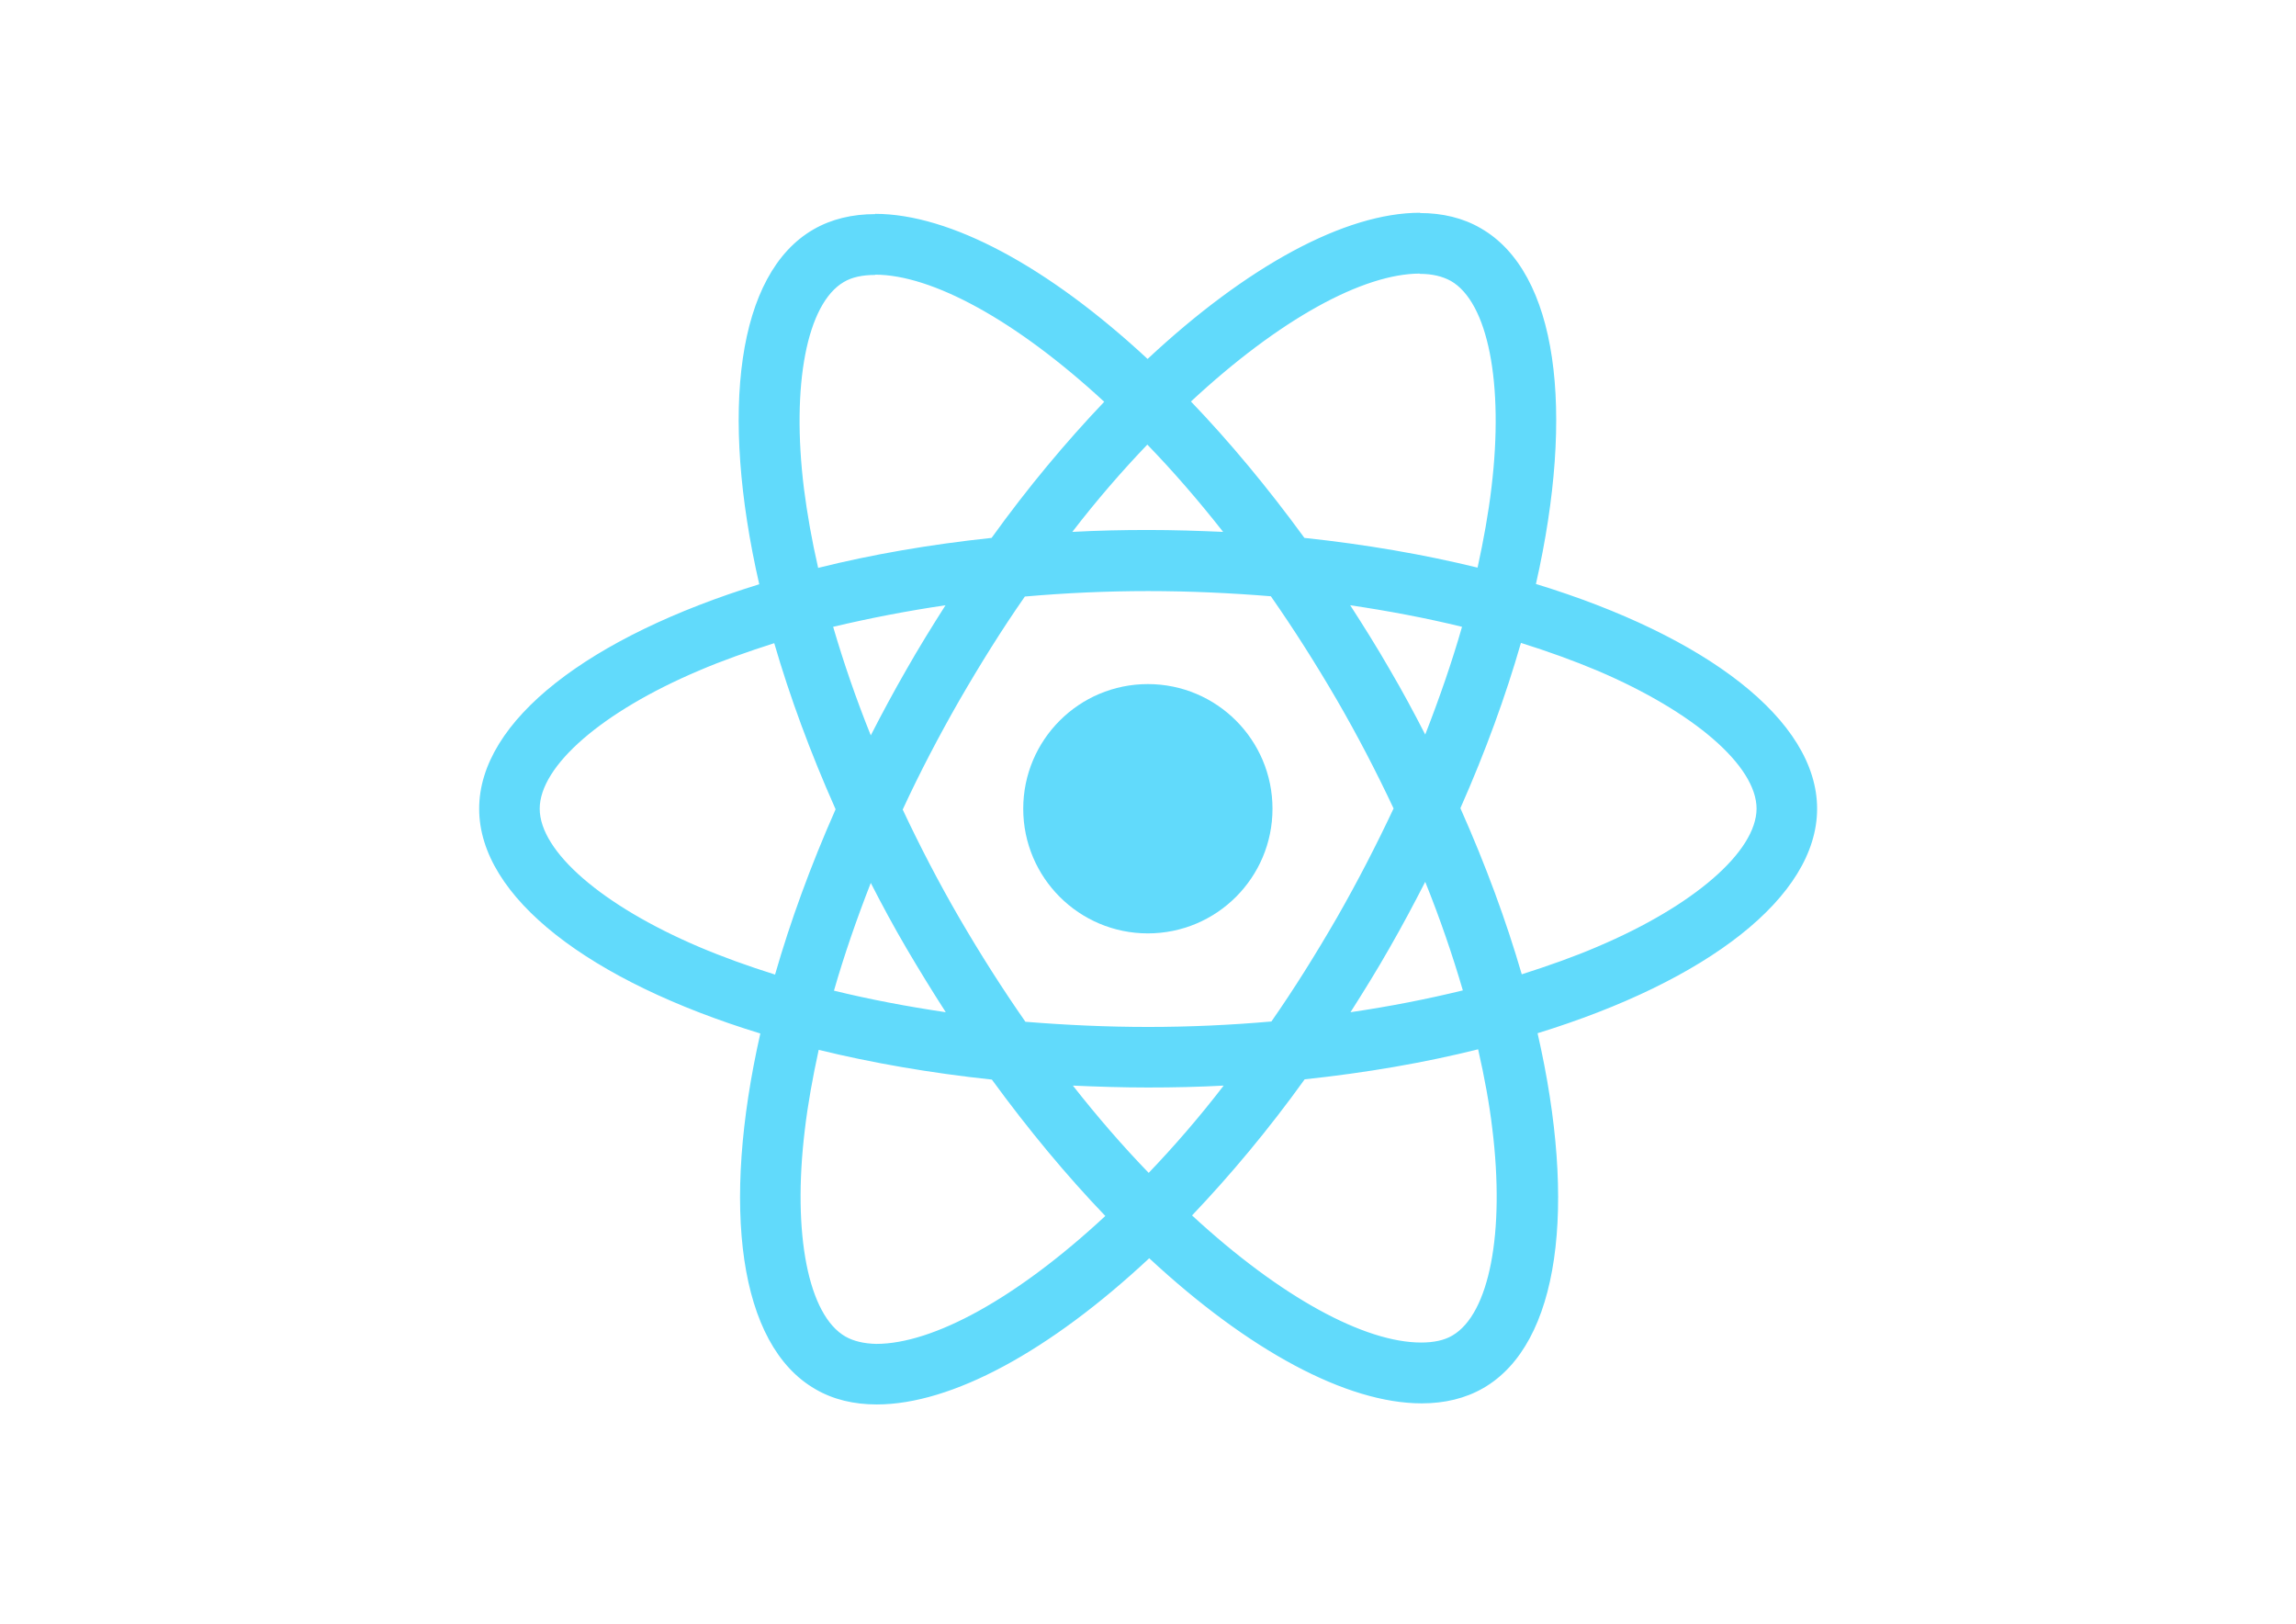
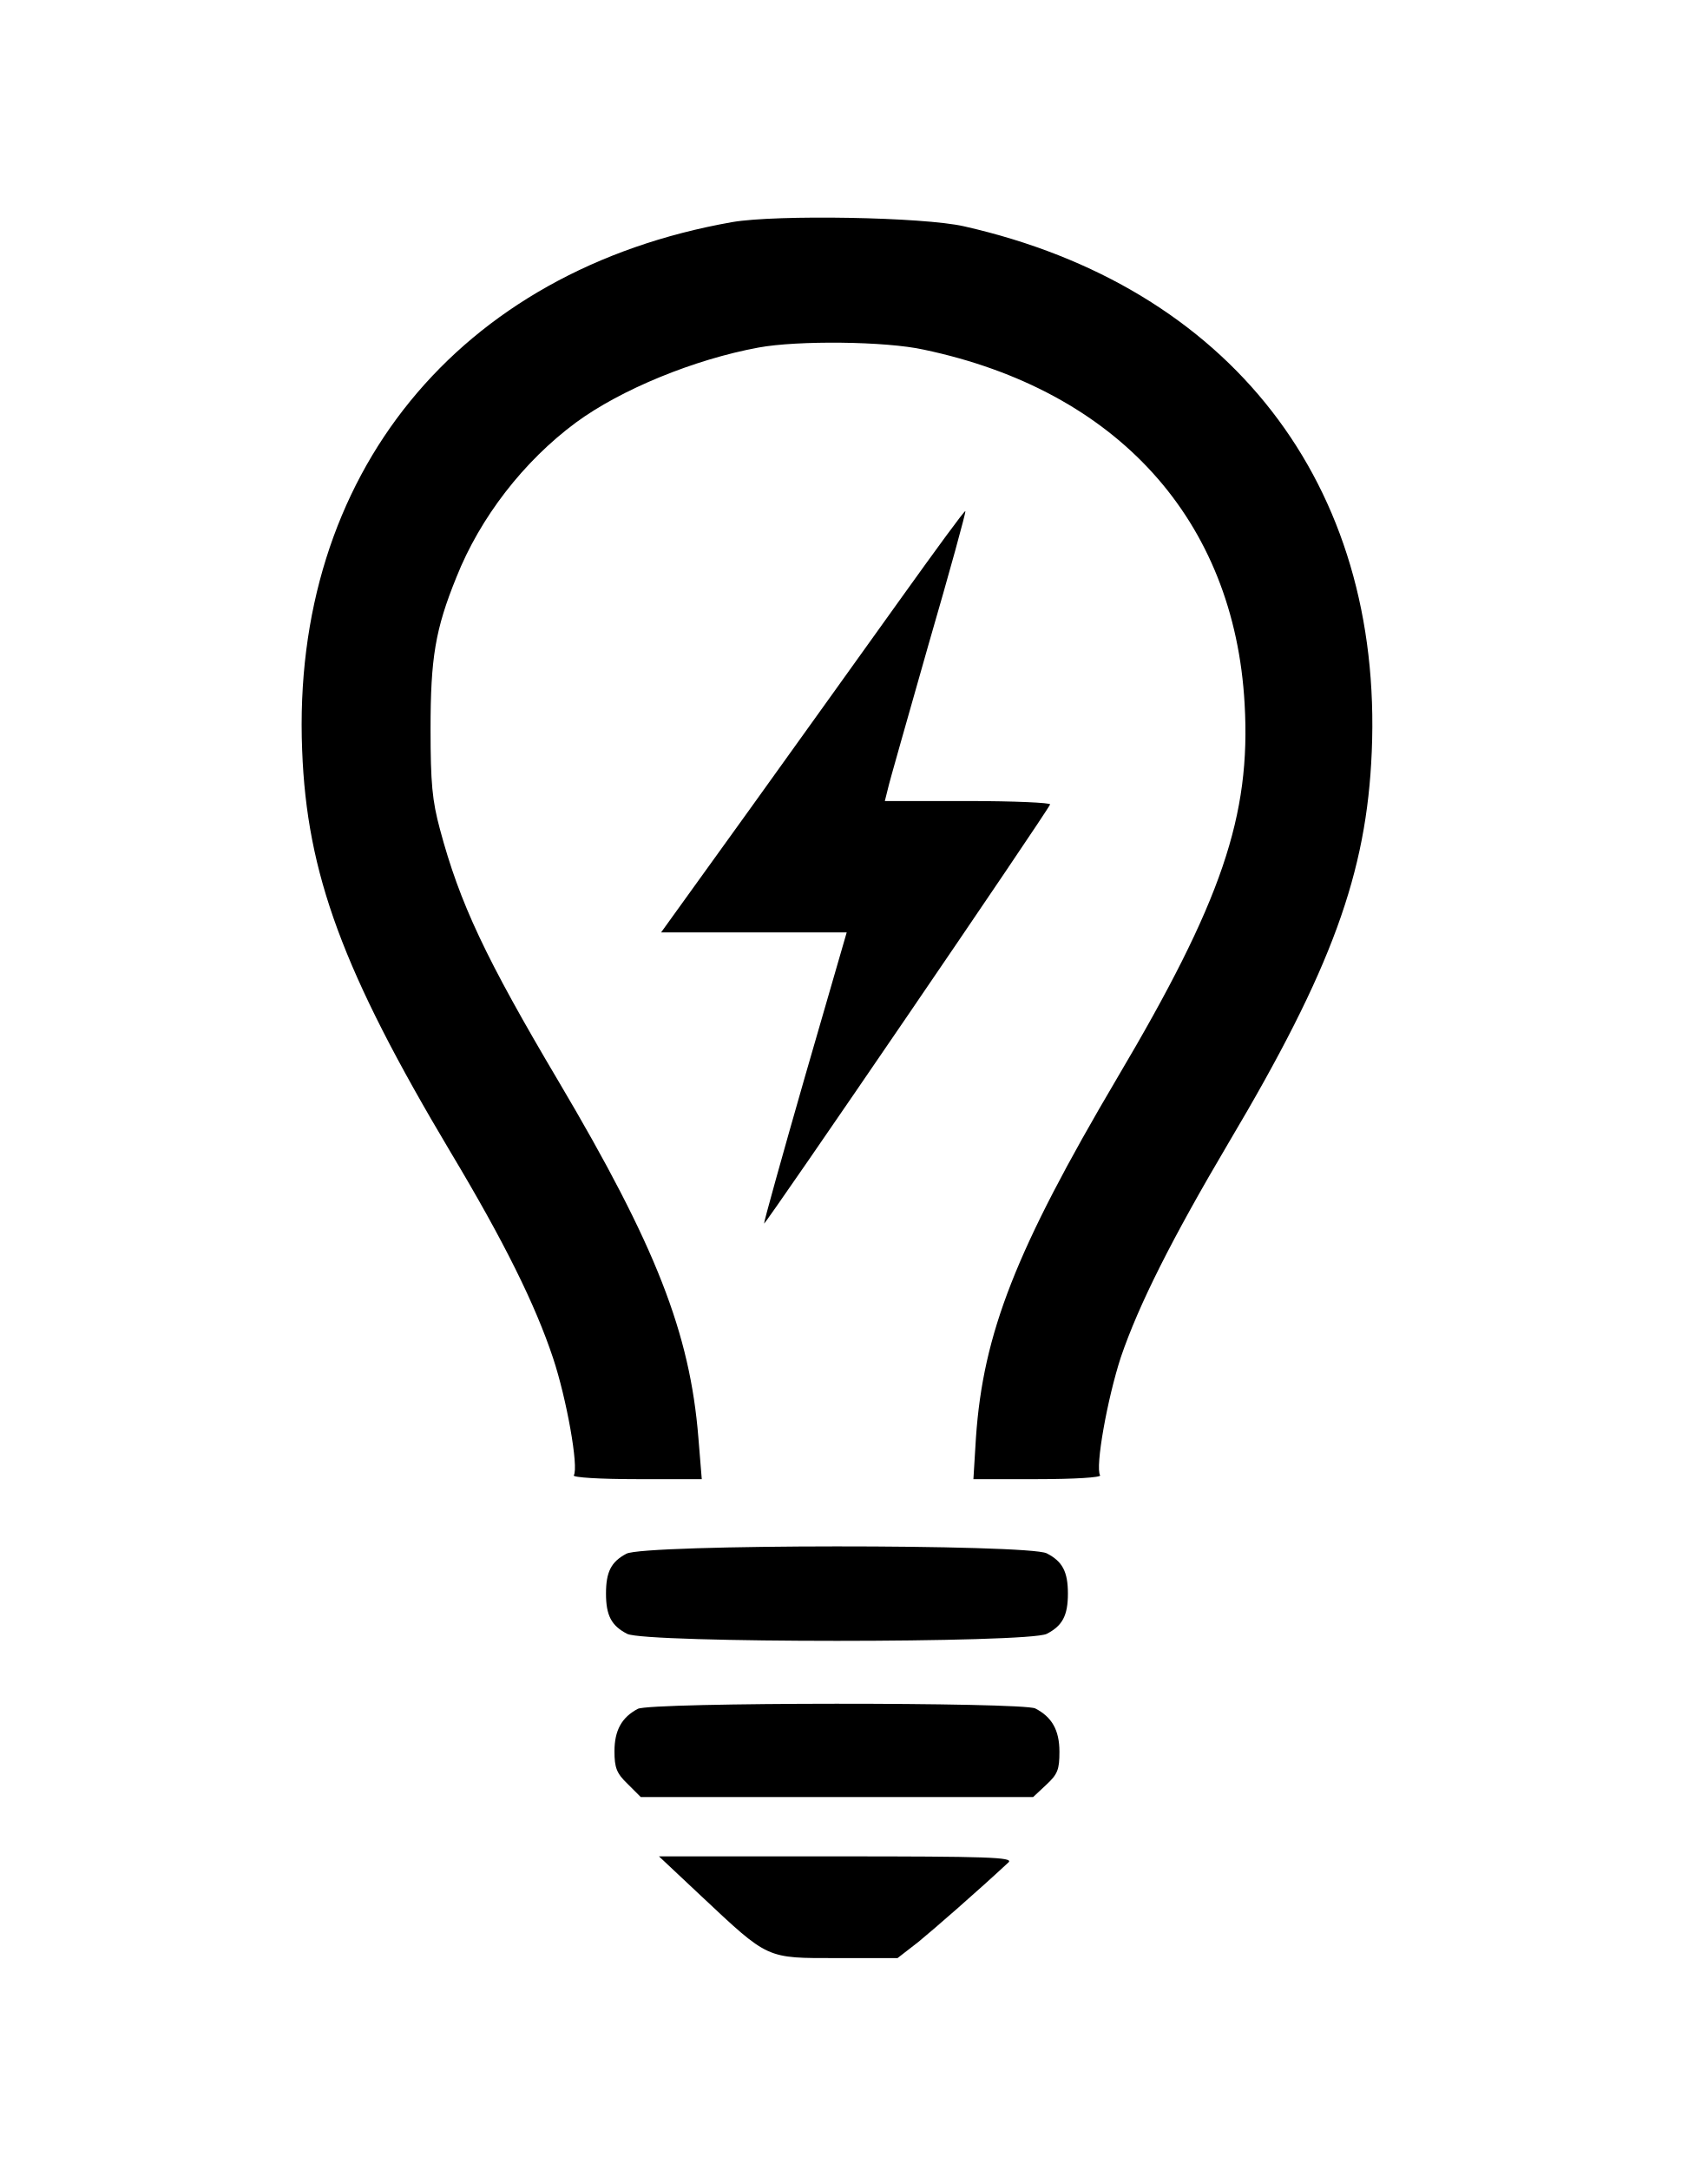
- <svg xmlns="http://www.w3.org/2000/svg" viewBox="0 0 841.9 595.3">
-   <g fill="#61DAFB">
-     <path d="M666.3 296.5c0-32.5-40.7-63.3-103.1-82.4 14.4-63.6 8-114.2-20.2-130.4-6.5-3.8-14.1-5.6-22.4-5.6v22.3c4.6 0 8.3.9 11.4 2.6 13.6 7.8 19.5 37.5 14.9 75.7-1.1 9.4-2.9 19.3-5.1 29.4-19.6-4.8-41-8.5-63.5-10.9-13.5-18.5-27.5-35.3-41.6-50 32.6-30.3 63.2-46.9 84-46.9V78c-27.5 0-63.5 19.6-99.9 53.6-36.4-33.8-72.4-53.2-99.9-53.2v22.3c20.7 0 51.4 16.5 84 46.6-14 14.7-28 31.4-41.3 49.9-22.6 2.4-44 6.1-63.6 11-2.3-10-4-19.7-5.2-29-4.7-38.2 1.1-67.9 14.6-75.8 3-1.8 6.9-2.6 11.5-2.6V78.5c-8.4 0-16 1.8-22.6 5.6-28.1 16.2-34.4 66.7-19.9 130.1-62.2 19.2-102.7 49.9-102.7 82.3 0 32.5 40.7 63.3 103.1 82.4-14.4 63.6-8 114.2 20.2 130.4 6.5 3.8 14.1 5.6 22.5 5.6 27.5 0 63.5-19.6 99.9-53.6 36.4 33.8 72.4 53.2 99.9 53.2 8.4 0 16-1.8 22.6-5.6 28.1-16.2 34.4-66.7 19.9-130.1 62-19.1 102.5-49.9 102.5-82.3zm-130.2-66.7c-3.7 12.9-8.3 26.2-13.5 39.5-4.1-8-8.4-16-13.1-24-4.6-8-9.5-15.8-14.4-23.4 14.2 2.1 27.9 4.7 41 7.9zm-45.8 106.5c-7.8 13.5-15.8 26.3-24.1 38.2-14.9 1.3-30 2-45.2 2-15.1 0-30.2-.7-45-1.9-8.3-11.9-16.4-24.6-24.2-38-7.6-13.1-14.5-26.4-20.8-39.8 6.2-13.4 13.2-26.8 20.7-39.9 7.8-13.5 15.8-26.3 24.1-38.2 14.9-1.3 30-2 45.2-2 15.1 0 30.2.7 45 1.9 8.3 11.9 16.4 24.6 24.2 38 7.6 13.1 14.5 26.4 20.8 39.8-6.3 13.4-13.2 26.8-20.7 39.9zm32.3-13c5.4 13.4 10 26.8 13.8 39.8-13.1 3.2-26.9 5.9-41.2 8 4.9-7.7 9.8-15.6 14.4-23.7 4.6-8 8.9-16.1 13-24.1zM421.2 430c-9.3-9.6-18.6-20.3-27.8-32 9 .4 18.2.7 27.5.7 9.4 0 18.7-.2 27.8-.7-9 11.7-18.3 22.4-27.5 32zm-74.4-58.9c-14.2-2.1-27.9-4.7-41-7.9 3.7-12.9 8.3-26.2 13.5-39.5 4.1 8 8.4 16 13.1 24 4.7 8 9.5 15.8 14.4 23.4zM420.7 163c9.3 9.6 18.6 20.3 27.8 32-9-.4-18.2-.7-27.5-.7-9.4 0-18.7.2-27.8.7 9-11.7 18.3-22.4 27.5-32zm-74 58.9c-4.9 7.7-9.8 15.6-14.4 23.7-4.6 8-8.9 16-13 24-5.4-13.4-10-26.8-13.8-39.8 13.1-3.1 26.9-5.8 41.2-7.9zm-90.5 125.2c-35.4-15.1-58.3-34.9-58.3-50.6 0-15.7 22.9-35.6 58.3-50.6 8.6-3.7 18-7 27.7-10.1 5.7 19.6 13.2 40 22.5 60.9-9.2 20.8-16.6 41.1-22.2 60.6-9.9-3.1-19.3-6.5-28-10.2zM310 490c-13.6-7.8-19.5-37.5-14.9-75.7 1.1-9.4 2.9-19.3 5.1-29.4 19.6 4.8 41 8.5 63.5 10.9 13.5 18.5 27.5 35.3 41.6 50-32.6 30.3-63.2 46.9-84 46.9-4.5-.1-8.3-1-11.3-2.7zm237.2-76.2c4.7 38.2-1.1 67.9-14.6 75.8-3 1.8-6.9 2.6-11.5 2.6-20.7 0-51.4-16.5-84-46.6 14-14.7 28-31.4 41.3-49.9 22.6-2.4 44-6.1 63.6-11 2.3 10.1 4.1 19.8 5.2 29.1zm38.5-66.7c-8.6 3.7-18 7-27.7 10.1-5.7-19.6-13.2-40-22.5-60.9 9.2-20.8 16.6-41.1 22.2-60.6 9.9 3.1 19.3 6.5 28.1 10.2 35.4 15.1 58.3 34.9 58.3 50.6-.1 15.7-23 35.6-58.4 50.6zM320.8 78.4z" />
-     <circle cx="420.9" cy="296.5" r="45.7" />
-     <path d="M520.5 78.1z" />
+ <svg xmlns="http://www.w3.org/2000/svg" version="1.0" width="403pt" height="512pt" viewBox="0 0 403 512" preserveAspectRatio="xMidYMid meet">
+   <g transform="translate(0,512) scale(0.1,-0.1)" fill="#000000" stroke="none">
+     <path d="M1728 4596 c-647 -114 -1041 -597 -1015 -1246 11 -292 96 -522 350 -948 127 -212 200 -360 242 -486 32 -96 61 -258 49 -277 -3 -5 62 -9 148 -9 l154 0 -8 98 c-20 247 -100 452 -329 839 -173 292 -234 421 -281 597 -18 67 -22 108 -22 236 0 167 11 235 61 358 56 141 159 274 282 365 106 78 279 149 431 177 92 17 300 15 390 -5 456 -96 733 -402 757 -836 15 -264 -54 -466 -301 -883 -239 -405 -316 -602 -333 -848 l-6 -98 152 0 c85 0 150 4 147 9 -12 19 17 181 49 279 42 123 119 277 255 507 243 409 325 635 337 921 27 632 -335 1098 -962 1240 -96 22 -442 28 -547 10z" />
+     <path d="M2128 3711 c-81 -113 -242 -338 -357 -498 l-211 -293 219 0 219 0 -99 -342 c-54 -188 -97 -343 -96 -345 3 -3 668 971 675 989 2 4 -85 8 -193 8 l-197 0 7 28 c3 15 47 168 96 341 50 172 89 314 87 315 -2 2 -69 -90 -150 -203z" />
+     <path d="M1478 1454 c-36 -19 -48 -43 -48 -94 0 -52 13 -76 50 -95 43 -22 947 -22 990 0 37 19 50 43 50 95 0 52 -13 76 -50 95 -43 22 -951 22 -992 -1z" />
+     <path d="M1505 1088 c-38 -20 -55 -51 -55 -100 0 -39 5 -52 31 -77 l31 -31 463 0 463 0 31 29 c27 25 31 36 31 78 0 51 -18 82 -57 102 -30 15 -910 15 -938 -1z" />
+     <path d="M1654 647 c161 -151 153 -147 322 -147 l142 0 49 38 c39 32 141 121 213 188 12 12 -50 14 -405 14 l-420 0 99 -93z" />
  </g>
</svg>
